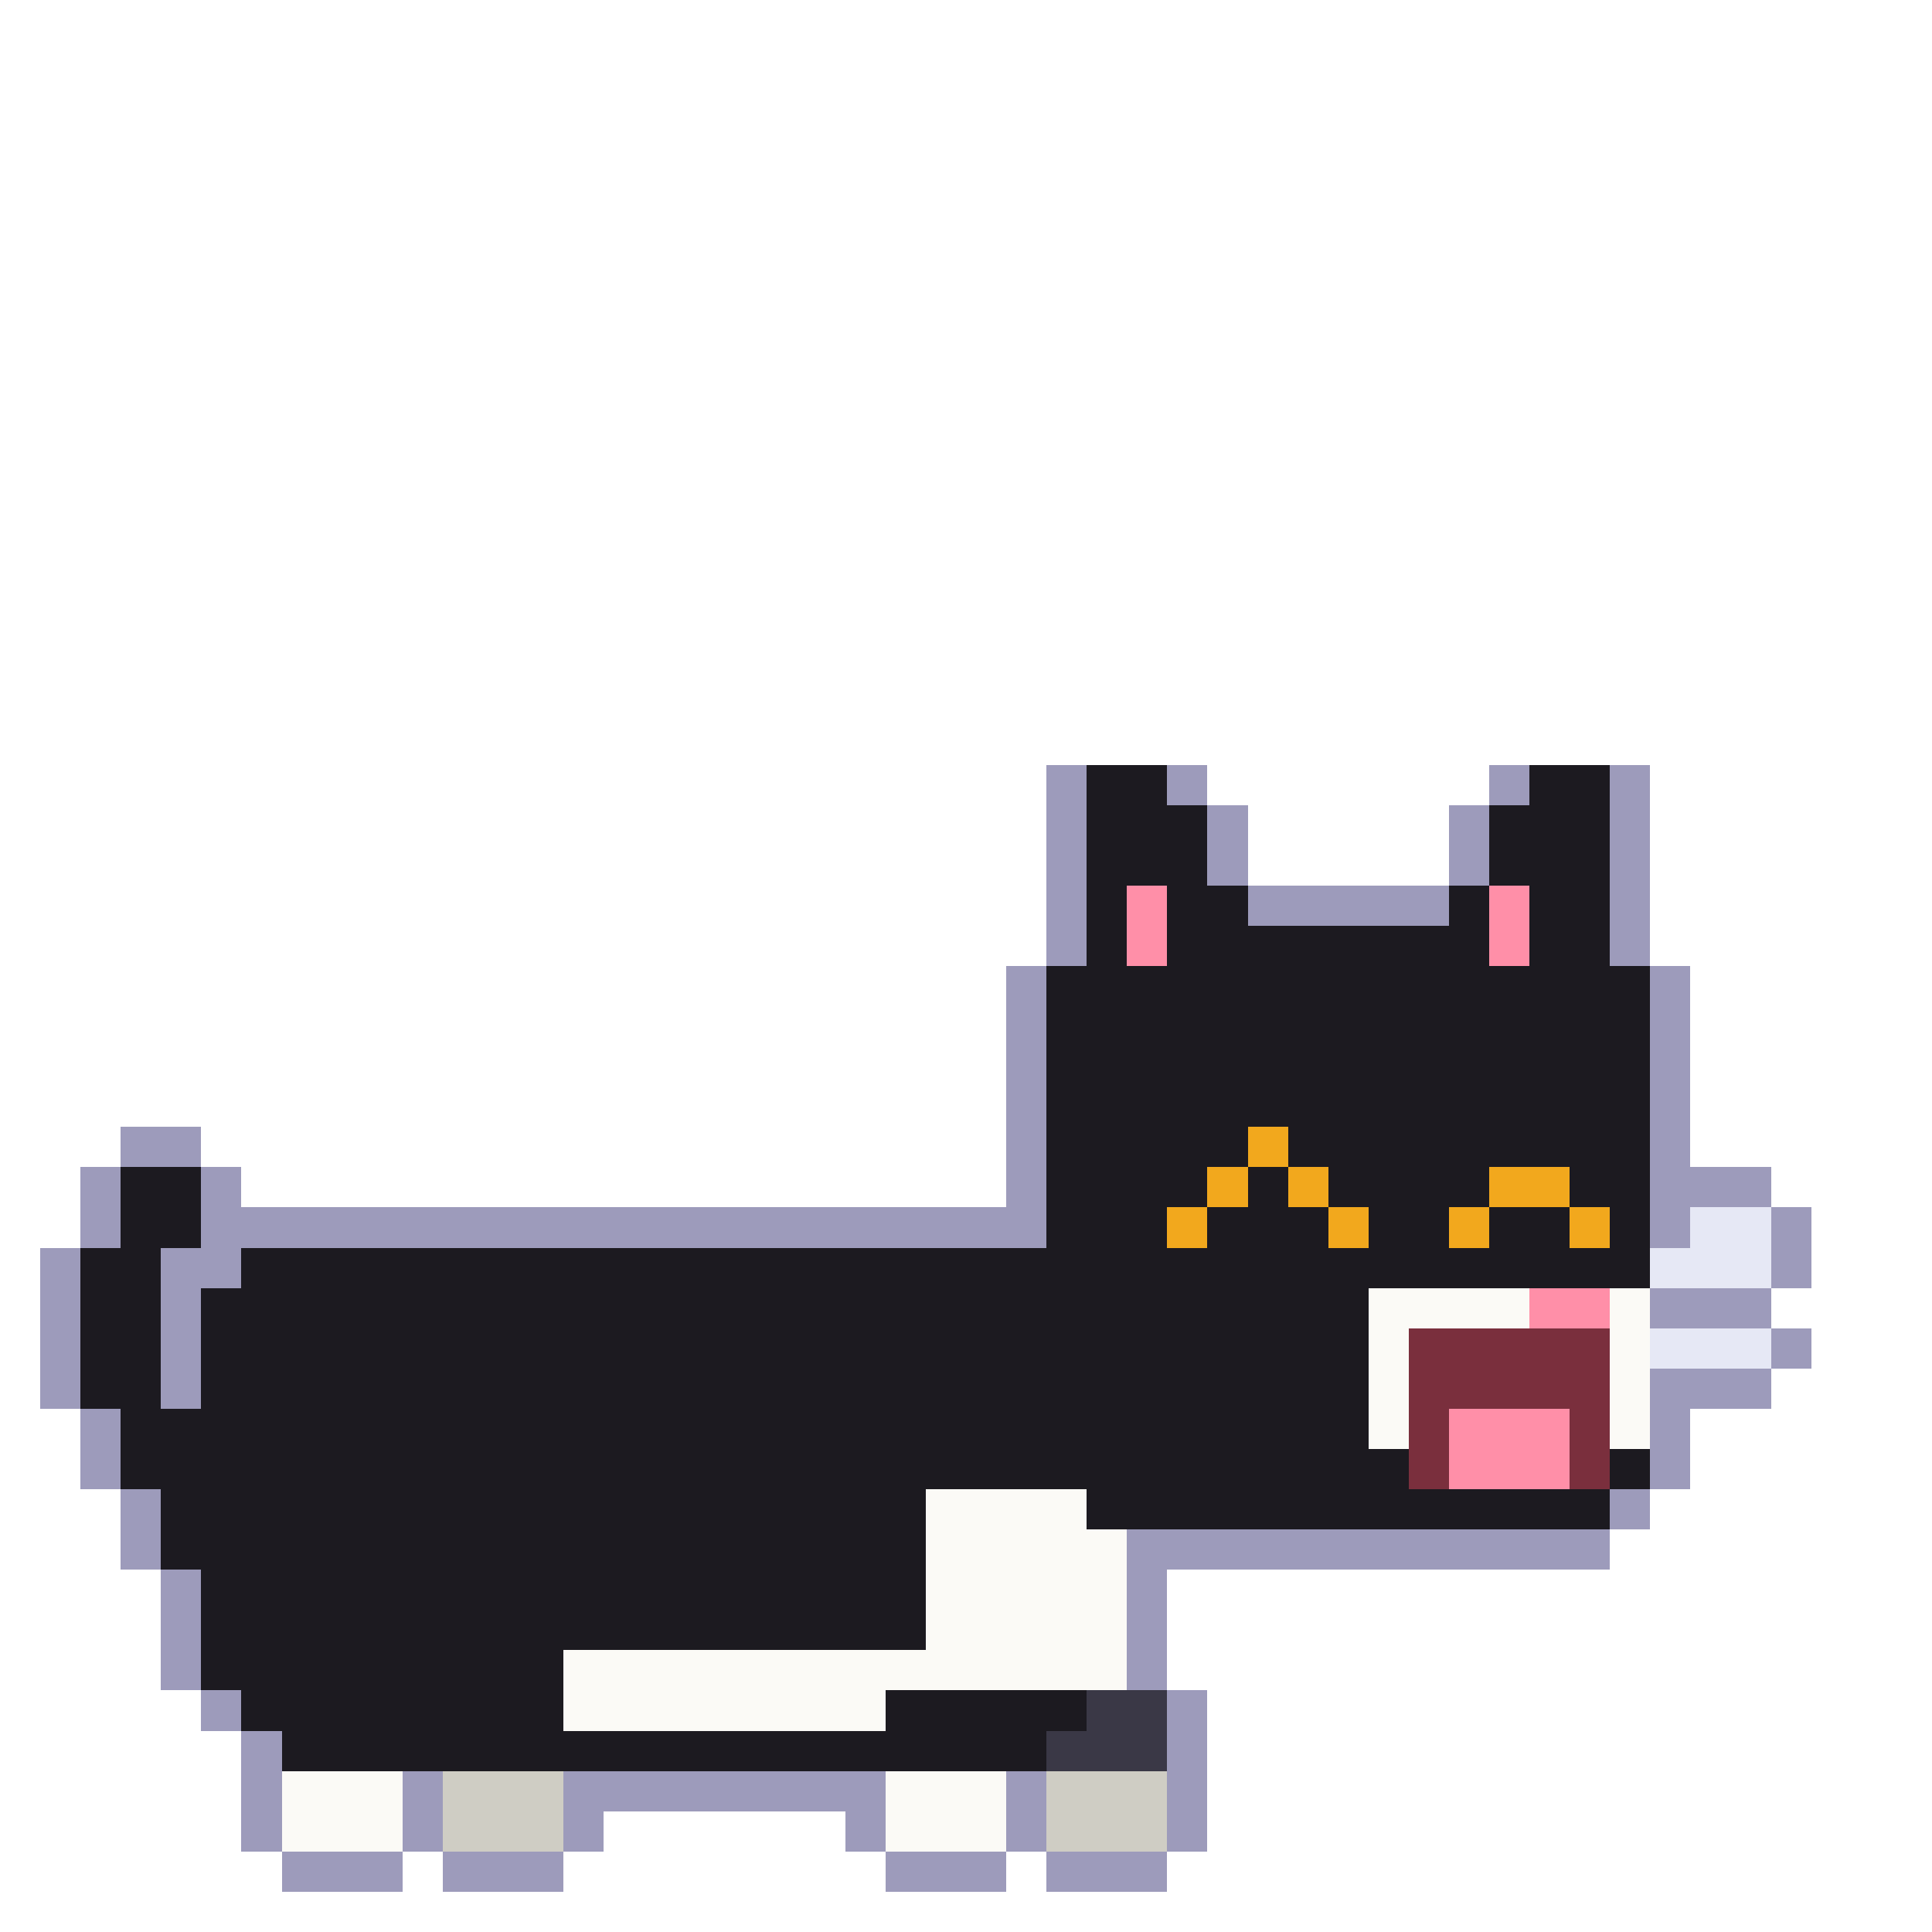
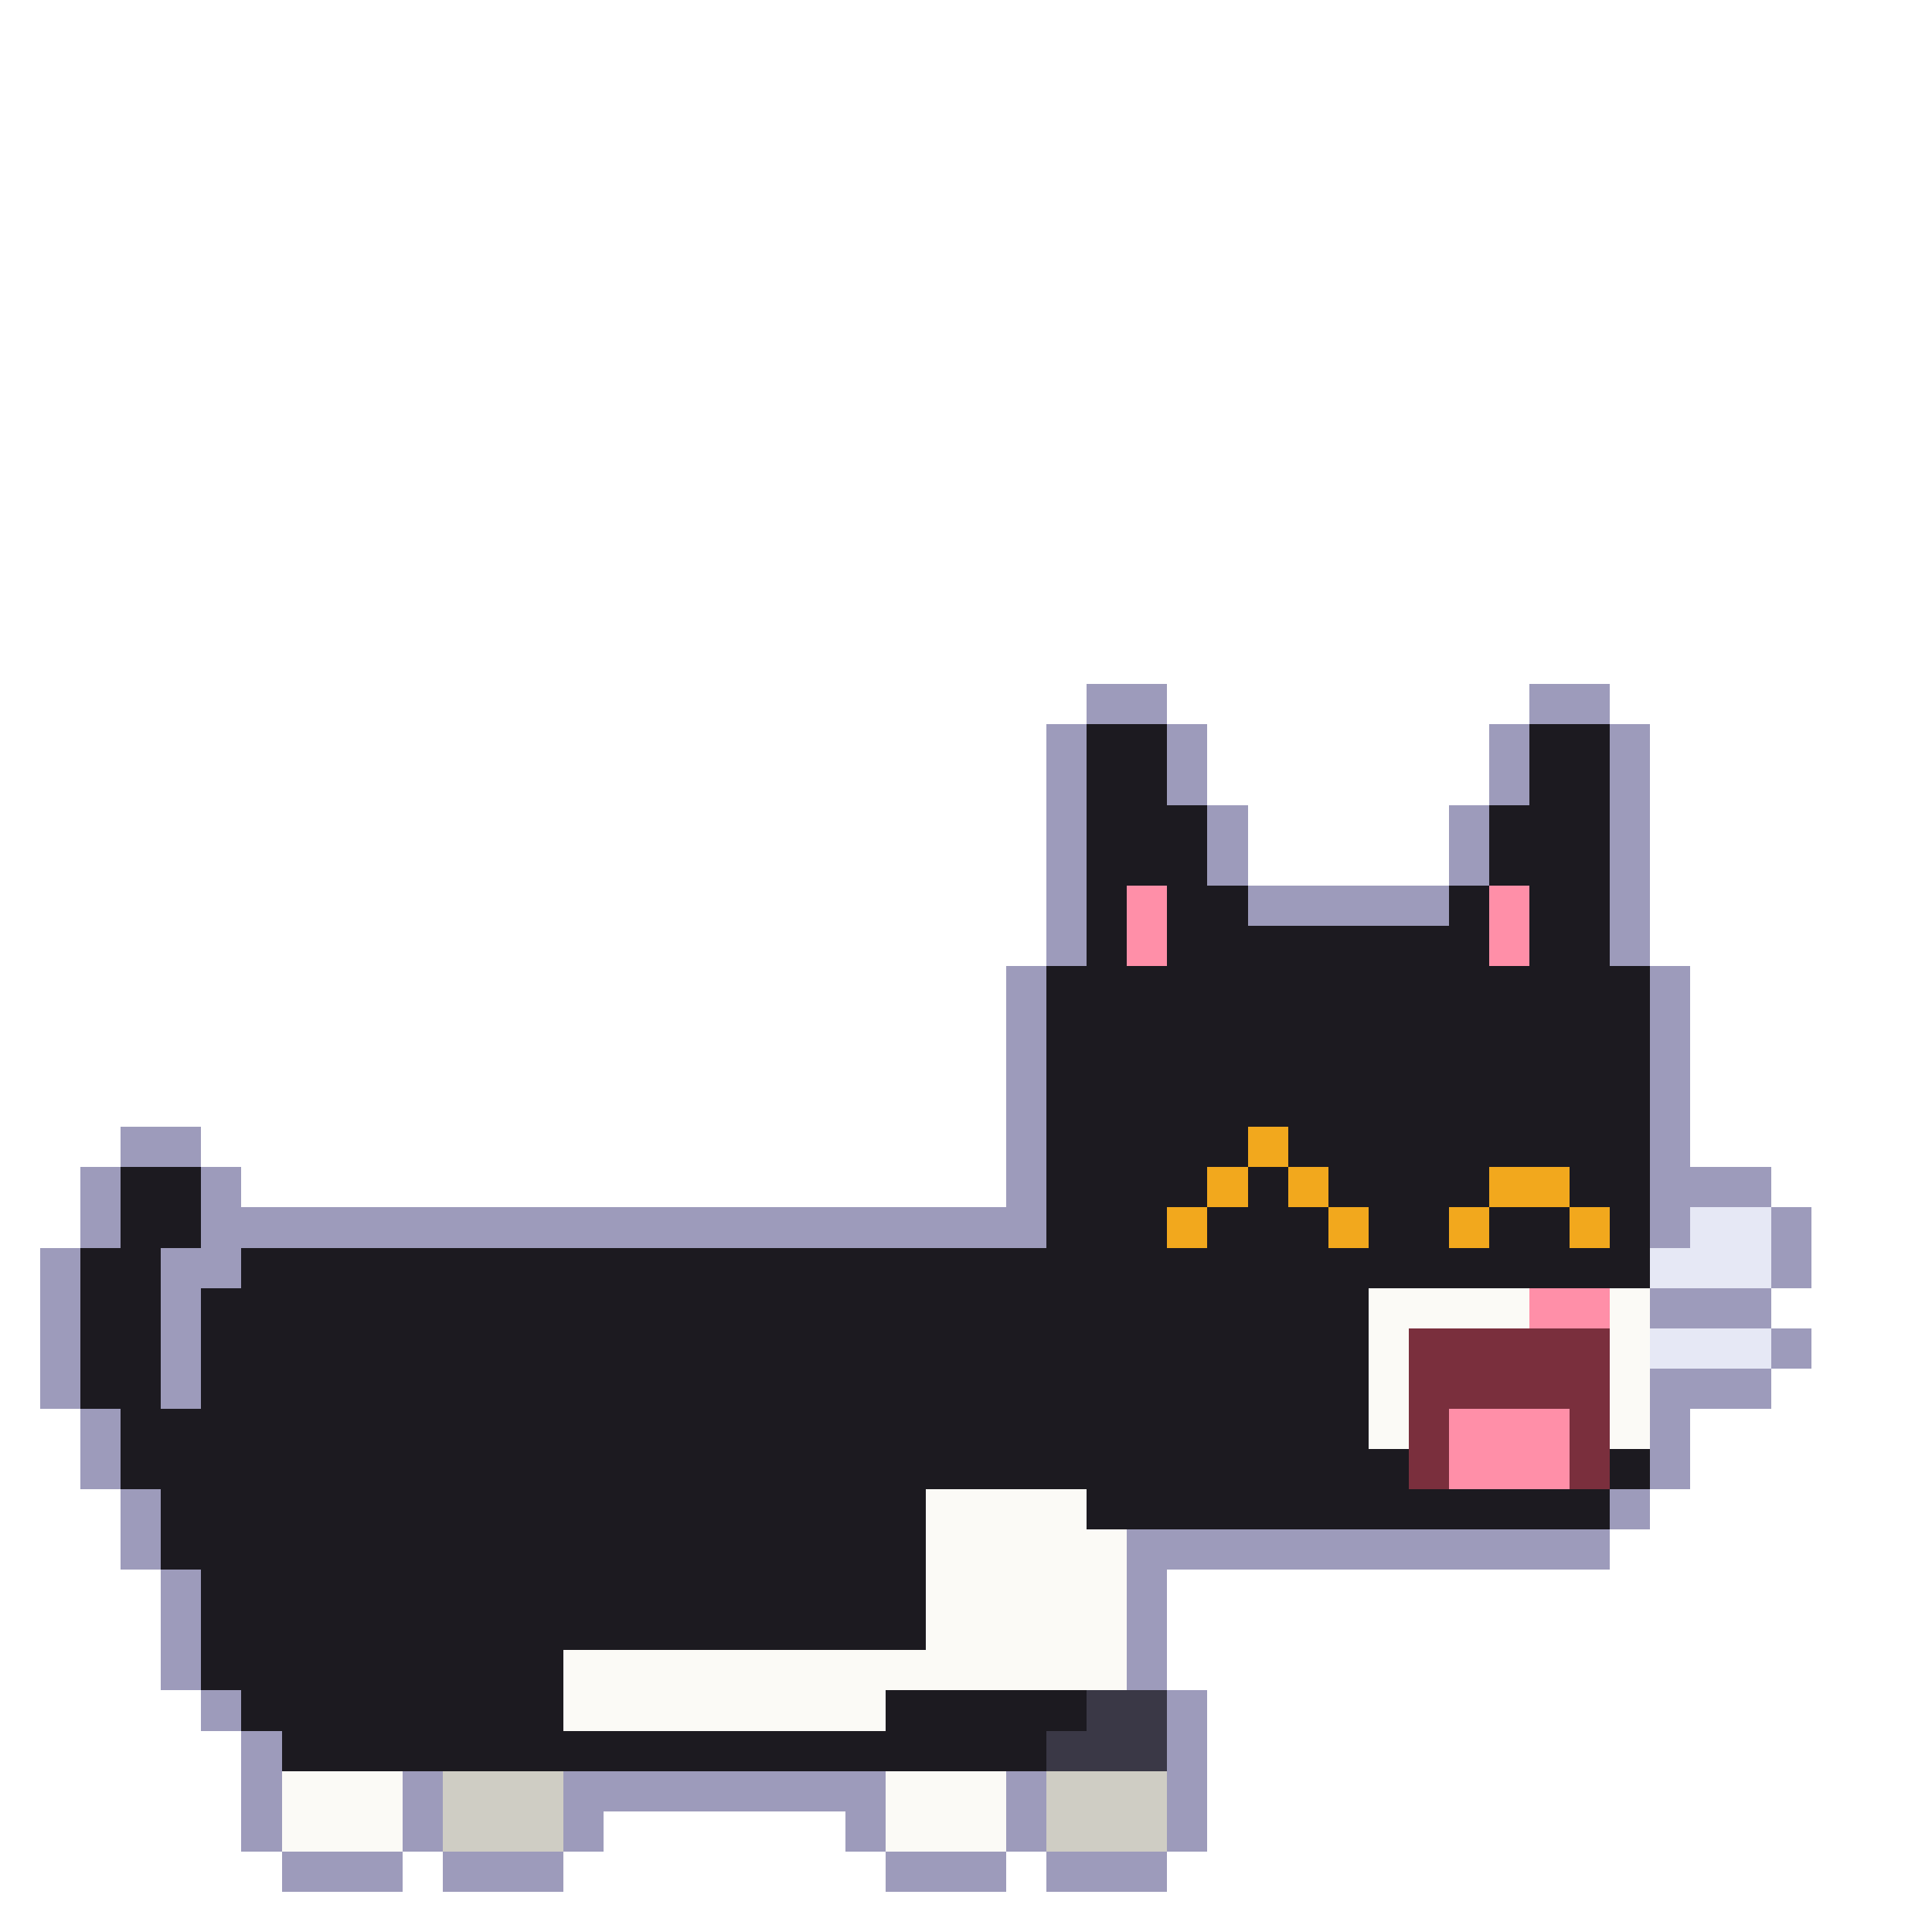
<svg xmlns="http://www.w3.org/2000/svg" viewBox="0 -19 48 48" shape-rendering="crispEdges">
  <style>g{visibility:hidden;animation:2880ms step-end infinite}.f0{visibility:visible}@keyframes f0{0%{visibility:visible}4.167%{visibility:hidden}12.5%{visibility:visible}20.833%{visibility:hidden}29.167%{visibility:visible}37.5%{visibility:hidden}45.833%{visibility:visible}54.167%{visibility:hidden}62.5%{visibility:visible}70.833%{visibility:hidden}79.167%{visibility:visible}87.5%{visibility:hidden}95.833%{visibility:visible}}.f0{animation-name:f0}@keyframes f1{0%{visibility:hidden}4.167%{visibility:visible}12.5%{visibility:hidden}20.833%{visibility:visible}29.167%{visibility:hidden}37.5%{visibility:visible}45.833%{visibility:hidden}54.167%{visibility:visible}62.5%{visibility:hidden}70.833%{visibility:visible}79.167%{visibility:hidden}87.5%{visibility:visible}95.833%{visibility:hidden}}.f1{animation-name:f1}@media (prefers-reduced-motion:reduce){g{animation:none}}</style>
  <g class="f0">
-     <path fill="#9d9bbb" d="M26 0h1v1h-1zM29 0h1v1h-1zM37 0h1v1h-1zM40 0h1v1h-1zM26 1h1v1h-1zM30 1h1v1h-1zM36 1h1v1h-1zM40 1h1v1h-1zM26 2h1v1h-1zM30 2h1v1h-1zM36 2h1v1h-1zM40 2h1v1h-1zM26 3h1v1h-1zM31 3h5v1h-5zM40 3h1v1h-1zM26 4h1v1h-1zM40 4h1v1h-1zM25 5h1v1h-1zM41 5h1v1h-1zM25 6h1v1h-1zM41 6h1v1h-1zM25 7h1v1h-1zM41 7h1v1h-1zM25 8h1v1h-1zM41 8h1v1h-1zM3 9h2v1h-2zM25 9h1v1h-1zM41 9h1v1h-1zM2 10h1v1h-1zM5 10h1v1h-1zM25 10h1v1h-1zM41 10h3v1h-3zM2 11h1v1h-1zM5 11h21v1h-21zM41 11h1v1h-1zM44 11h1v1h-1zM1 12h1v1h-1zM4 12h2v1h-2zM44 12h1v1h-1zM1 13h1v1h-1zM4 13h1v1h-1zM41 13h3v1h-3zM1 14h1v1h-1zM4 14h1v1h-1zM44 14h1v1h-1zM1 15h1v1h-1zM4 15h1v1h-1zM41 15h3v1h-3zM2 16h1v1h-1zM41 16h1v1h-1zM2 17h1v1h-1zM41 17h1v1h-1zM3 18h1v1h-1zM40 18h1v1h-1zM3 19h1v1h-1zM28 19h12v1h-12zM4 20h1v1h-1zM28 20h1v1h-1zM4 21h1v1h-1zM28 21h1v1h-1zM4 22h1v1h-1zM28 22h1v1h-1zM5 23h1v1h-1zM29 23h1v1h-1zM6 24h1v1h-1zM29 24h1v1h-1zM6 25h1v1h-1zM10 25h1v1h-1zM14 25h8v1h-8zM25 25h1v1h-1zM29 25h1v1h-1zM6 26h1v1h-1zM10 26h1v1h-1zM14 26h1v1h-1zM21 26h1v1h-1zM25 26h1v1h-1zM29 26h1v1h-1zM7 27h3v1h-3zM11 27h3v1h-3zM22 27h3v1h-3zM26 27h3v1h-3z" />
-     <path fill="#1c1a20" d="M27 0h2v1h-2zM38 0h2v1h-2zM27 1h3v1h-3zM37 1h3v1h-3zM27 2h3v1h-3zM37 2h3v1h-3zM27 3h1v1h-1zM29 3h2v1h-2zM36 3h1v1h-1zM38 3h2v1h-2zM27 4h1v1h-1zM29 4h8v1h-8zM38 4h2v1h-2zM26 5h15v1h-15zM26 6h15v1h-15zM26 7h15v1h-15zM26 8h15v1h-15zM26 9h5v1h-5zM32 9h9v1h-9zM3 10h2v1h-2zM26 10h4v1h-4zM31 10h1v1h-1zM33 10h4v1h-4zM39 10h2v1h-2zM3 11h2v1h-2zM26 11h3v1h-3zM30 11h3v1h-3zM34 11h2v1h-2zM37 11h2v1h-2zM40 11h1v1h-1zM2 12h2v1h-2zM6 12h35v1h-35zM2 13h2v1h-2zM5 13h29v1h-29zM2 14h2v1h-2zM5 14h29v1h-29zM2 15h2v1h-2zM5 15h29v1h-29zM3 16h31v1h-31zM3 17h32v1h-32zM40 17h1v1h-1zM4 18h19v1h-19zM27 18h13v1h-13zM4 19h19v1h-19zM5 20h18v1h-18zM5 21h18v1h-18zM5 22h9v1h-9zM6 23h8v1h-8zM22 23h5v1h-5zM7 24h19v1h-19z" />
+     <path fill="#9d9bbb" d="M27 -2h2v1h-2zM38 -2h2v1h-2zM26 -1h1v1h-1zM29 -1h1v1h-1zM37 -1h1v1h-1zM40 -1h1v1h-1zM26 0h1v1h-1zM29 0h1v1h-1zM37 0h1v1h-1zM40 0h1v1h-1zM26 1h1v1h-1zM30 1h1v1h-1zM36 1h1v1h-1zM40 1h1v1h-1zM26 2h1v1h-1zM30 2h1v1h-1zM36 2h1v1h-1zM40 2h1v1h-1zM26 3h1v1h-1zM31 3h5v1h-5zM40 3h1v1h-1zM26 4h1v1h-1zM40 4h1v1h-1zM25 5h1v1h-1zM41 5h1v1h-1zM25 6h1v1h-1zM41 6h1v1h-1zM25 7h1v1h-1zM41 7h1v1h-1zM25 8h1v1h-1zM41 8h1v1h-1zM3 9h2v1h-2zM25 9h1v1h-1zM41 9h1v1h-1zM2 10h1v1h-1zM5 10h1v1h-1zM25 10h1v1h-1zM41 10h3v1h-3zM2 11h1v1h-1zM5 11h21v1h-21zM41 11h1v1h-1zM44 11h1v1h-1zM1 12h1v1h-1zM4 12h2v1h-2zM44 12h1v1h-1zM1 13h1v1h-1zM4 13h1v1h-1zM41 13h3v1h-3zM1 14h1v1h-1zM4 14h1v1h-1zM44 14h1v1h-1zM1 15h1v1h-1zM4 15h1v1h-1zM41 15h3v1h-3zM2 16h1v1h-1zM41 16h1v1h-1zM2 17h1v1h-1zM41 17h1v1h-1zM3 18h1v1h-1zM40 18h1v1h-1zM3 19h1v1h-1zM28 19h12v1h-12zM4 20h1v1h-1zM28 20h1v1h-1zM4 21h1v1h-1zM28 21h1v1h-1zM4 22h1v1h-1zM28 22h1v1h-1zM5 23h1v1h-1zM29 23h1v1h-1zM6 24h1v1h-1zM29 24h1v1h-1zM6 25h1v1h-1zM10 25h1v1h-1zM14 25h8v1h-8zM25 25h1v1h-1zM29 25h1v1h-1zM6 26h1v1h-1zM10 26h1v1h-1zM14 26h1v1h-1zM21 26h1v1h-1zM25 26h1v1h-1zM29 26h1v1h-1zM7 27h3v1h-3zM11 27h3v1h-3zM22 27h3v1h-3zM26 27h3v1h-3z" />
+     <path fill="#1c1a20" d="M27 -1h2v1h-2zM38 -1h2v1h-2zM27 0h2v1h-2zM38 0h2v1h-2zM27 1h3v1h-3zM37 1h3v1h-3zM27 2h3v1h-3zM37 2h3v1h-3zM27 3h1v1h-1zM29 3h2v1h-2zM36 3h1v1h-1zM38 3h2v1h-2zM27 4h1v1h-1zM29 4h8v1h-8zM38 4h2v1h-2zM26 5h15v1h-15zM26 6h15v1h-15zM26 7h15v1h-15zM26 8h15v1h-15zM26 9h5v1h-5zM32 9h9v1h-9zM3 10h2v1h-2zM26 10h4v1h-4zM31 10h1v1h-1zM33 10h4v1h-4zM39 10h2v1h-2zM3 11h2v1h-2zM26 11h3v1h-3zM30 11h3v1h-3zM34 11h2v1h-2zM37 11h2v1h-2zM40 11h1v1h-1zM2 12h2v1h-2zM6 12h35v1h-35zM2 13h2v1h-2zM5 13h29v1h-29zM2 14h2v1h-2zM5 14h29v1h-29zM2 15h2v1h-2zM5 15h29v1h-29zM3 16h31v1h-31zM3 17h32v1h-32zM40 17h1v1h-1zM4 18h19v1h-19zM27 18h13v1h-13zM4 19h19v1h-19zM5 20h18v1h-18zM5 21h18v1h-18zM5 22h9v1h-9zM6 23h8v1h-8zM22 23h5v1h-5zM7 24h19v1h-19z" />
    <path fill="#ff8fa8" d="M28 3h1v1h-1zM37 3h1v1h-1zM28 4h1v1h-1zM37 4h1v1h-1zM38 13h2v1h-2zM36 16h3v1h-3zM36 17h3v1h-3z" />
    <path fill="#f2a81d" d="M31 9h1v1h-1zM30 10h1v1h-1zM32 10h1v1h-1zM37 10h2v1h-2zM29 11h1v1h-1zM33 11h1v1h-1zM36 11h1v1h-1zM39 11h1v1h-1z" />
    <path fill="#e6e8f5" d="M42 11h2v1h-2zM41 12h3v1h-3zM41 14h3v1h-3z" />
    <path fill="#fbfaf6" d="M34 13h4v1h-4zM40 13h1v1h-1zM34 14h1v1h-1zM40 14h1v1h-1zM34 15h1v1h-1zM40 15h1v1h-1zM34 16h1v1h-1zM40 16h1v1h-1zM23 18h4v1h-4zM23 19h5v1h-5zM23 20h5v1h-5zM23 21h5v1h-5zM14 22h14v1h-14zM14 23h8v1h-8zM7 25h3v1h-3zM22 25h3v1h-3zM7 26h3v1h-3zM22 26h3v1h-3z" />
    <path fill="#7a2f3d" d="M35 14h5v1h-5zM35 15h5v1h-5zM35 16h1v1h-1zM39 16h1v1h-1zM35 17h1v1h-1zM39 17h1v1h-1z" />
    <path fill="#3a3846" d="M27 23h2v1h-2zM26 24h3v1h-3z" />
    <path fill="#cfcdc4" d="M11 25h3v1h-3zM26 25h3v1h-3zM11 26h3v1h-3zM26 26h3v1h-3z" />
  </g>
  <g class="f1">
-     <path fill="#9d9bbb" d="M26 0h1v1h-1zM29 0h1v1h-1zM37 0h1v1h-1zM40 0h1v1h-1zM26 1h1v1h-1zM30 1h1v1h-1zM36 1h1v1h-1zM40 1h1v1h-1zM26 2h1v1h-1zM30 2h1v1h-1zM36 2h1v1h-1zM40 2h1v1h-1zM26 3h1v1h-1zM31 3h5v1h-5zM40 3h1v1h-1zM26 4h1v1h-1zM40 4h1v1h-1zM25 5h1v1h-1zM41 5h1v1h-1zM25 6h1v1h-1zM41 6h1v1h-1zM25 7h1v1h-1zM41 7h1v1h-1zM25 8h1v1h-1zM41 8h1v1h-1zM4 9h2v1h-2zM25 9h1v1h-1zM41 9h1v1h-1zM3 10h1v1h-1zM6 10h1v1h-1zM25 10h1v1h-1zM41 10h3v1h-3zM2 11h2v1h-2zM6 11h20v1h-20zM41 11h1v1h-1zM44 11h1v1h-1zM1 12h1v1h-1zM4 12h2v1h-2zM44 12h1v1h-1zM1 13h1v1h-1zM4 13h1v1h-1zM41 13h3v1h-3zM1 14h1v1h-1zM4 14h1v1h-1zM44 14h1v1h-1zM1 15h1v1h-1zM4 15h1v1h-1zM41 15h3v1h-3zM2 16h1v1h-1zM41 16h1v1h-1zM2 17h1v1h-1zM41 17h1v1h-1zM3 18h1v1h-1zM40 18h1v1h-1zM3 19h1v1h-1zM28 19h12v1h-12zM4 20h1v1h-1zM28 20h1v1h-1zM4 21h1v1h-1zM28 21h1v1h-1zM4 22h1v1h-1zM28 22h1v1h-1zM5 23h1v1h-1zM29 23h1v1h-1zM6 24h1v1h-1zM29 24h1v1h-1zM6 25h1v1h-1zM10 25h1v1h-1zM14 25h8v1h-8zM25 25h1v1h-1zM29 25h1v1h-1zM6 26h1v1h-1zM10 26h1v1h-1zM14 26h1v1h-1zM21 26h1v1h-1zM25 26h1v1h-1zM29 26h1v1h-1zM7 27h3v1h-3zM11 27h3v1h-3zM22 27h3v1h-3zM26 27h3v1h-3z" />
-     <path fill="#1c1a20" d="M27 0h2v1h-2zM38 0h2v1h-2zM27 1h3v1h-3zM37 1h3v1h-3zM27 2h3v1h-3zM37 2h3v1h-3zM27 3h1v1h-1zM29 3h2v1h-2zM36 3h1v1h-1zM38 3h2v1h-2zM27 4h1v1h-1zM29 4h8v1h-8zM38 4h2v1h-2zM26 5h15v1h-15zM26 6h15v1h-15zM26 7h15v1h-15zM26 8h15v1h-15zM26 9h5v1h-5zM32 9h9v1h-9zM4 10h2v1h-2zM26 10h4v1h-4zM31 10h1v1h-1zM33 10h4v1h-4zM39 10h2v1h-2zM4 11h2v1h-2zM26 11h3v1h-3zM30 11h3v1h-3zM34 11h2v1h-2zM37 11h2v1h-2zM40 11h1v1h-1zM2 12h2v1h-2zM6 12h35v1h-35zM2 13h2v1h-2zM5 13h29v1h-29zM2 14h2v1h-2zM5 14h29v1h-29zM2 15h2v1h-2zM5 15h29v1h-29zM3 16h31v1h-31zM3 17h32v1h-32zM40 17h1v1h-1zM4 18h19v1h-19zM27 18h13v1h-13zM4 19h19v1h-19zM5 20h18v1h-18zM5 21h18v1h-18zM5 22h9v1h-9zM6 23h8v1h-8zM22 23h5v1h-5zM7 24h19v1h-19z" />
+     <path fill="#9d9bbb" d="M27 -2h2v1h-2zM38 -2h2v1h-2zM26 -1h1v1h-1zM29 -1h1v1h-1zM37 -1h1v1h-1zM40 -1h1v1h-1zM26 0h1v1h-1zM29 0h1v1h-1zM37 0h1v1h-1zM40 0h1v1h-1zM26 1h1v1h-1zM30 1h1v1h-1zM36 1h1v1h-1zM40 1h1v1h-1zM26 2h1v1h-1zM30 2h1v1h-1zM36 2h1v1h-1zM40 2h1v1h-1zM26 3h1v1h-1zM31 3h5v1h-5zM40 3h1v1h-1zM26 4h1v1h-1zM40 4h1v1h-1zM25 5h1v1h-1zM41 5h1v1h-1zM25 6h1v1h-1zM41 6h1v1h-1zM25 7h1v1h-1zM41 7h1v1h-1zM25 8h1v1h-1zM41 8h1v1h-1zM4 9h2v1h-2zM25 9h1v1h-1zM41 9h1v1h-1zM3 10h1v1h-1zM6 10h1v1h-1zM25 10h1v1h-1zM41 10h3v1h-3zM2 11h2v1h-2zM6 11h20v1h-20zM41 11h1v1h-1zM44 11h1v1h-1zM1 12h1v1h-1zM4 12h2v1h-2zM44 12h1v1h-1zM1 13h1v1h-1zM4 13h1v1h-1zM41 13h3v1h-3zM1 14h1v1h-1zM4 14h1v1h-1zM44 14h1v1h-1zM1 15h1v1h-1zM4 15h1v1h-1zM41 15h3v1h-3zM2 16h1v1h-1zM41 16h1v1h-1zM2 17h1v1h-1zM41 17h1v1h-1zM3 18h1v1h-1zM40 18h1v1h-1zM3 19h1v1h-1zM28 19h12v1h-12zM4 20h1v1h-1zM28 20h1v1h-1zM4 21h1v1h-1zM28 21h1v1h-1zM4 22h1v1h-1zM28 22h1v1h-1zM5 23h1v1h-1zM29 23h1v1h-1zM6 24h1v1h-1zM29 24h1v1h-1zM6 25h1v1h-1zM10 25h1v1h-1zM14 25h8v1h-8zM25 25h1v1h-1zM29 25h1v1h-1zM6 26h1v1h-1zM10 26h1v1h-1zM14 26h1v1h-1zM21 26h1v1h-1zM25 26h1v1h-1zM29 26h1v1h-1zM7 27h3v1h-3zM11 27h3v1h-3zM22 27h3v1h-3zM26 27h3v1h-3z" />
+     <path fill="#1c1a20" d="M27 -1h2v1h-2zM38 -1h2v1h-2zM27 0h2v1h-2zM38 0h2v1h-2zM27 1h3v1h-3zM37 1h3v1h-3zM27 2h3v1h-3zM37 2h3v1h-3zM27 3h1v1h-1zM29 3h2v1h-2zM36 3h1v1h-1zM38 3h2v1h-2zM27 4h1v1h-1zM29 4h8v1h-8zM38 4h2v1h-2zM26 5h15v1h-15zM26 6h15v1h-15zM26 7h15v1h-15zM26 8h15v1h-15zM26 9h5v1h-5zM32 9h9v1h-9zM4 10h2v1h-2zM26 10h4v1h-4zM31 10h1v1h-1zM33 10h4v1h-4zM39 10h2v1h-2zM4 11h2v1h-2zM26 11h3v1h-3zM30 11h3v1h-3zM34 11h2v1h-2zM37 11h2v1h-2zM40 11h1v1h-1zM2 12h2v1h-2zM6 12h35v1h-35zM2 13h2v1h-2zM5 13h29v1h-29zM2 14h2v1h-2zM5 14h29v1h-29zM2 15h2v1h-2zM5 15h29v1h-29zM3 16h31v1h-31zM3 17h32v1h-32zM40 17h1v1h-1zM4 18h19v1h-19zM27 18h13v1h-13zM4 19h19v1h-19zM5 20h18v1h-18zM5 21h18v1h-18zM5 22h9v1h-9zM6 23h8v1h-8zM22 23h5v1h-5zM7 24h19v1h-19z" />
    <path fill="#ff8fa8" d="M28 3h1v1h-1zM37 3h1v1h-1zM28 4h1v1h-1zM37 4h1v1h-1zM38 13h2v1h-2zM36 16h3v1h-3zM36 17h3v1h-3z" />
    <path fill="#f2a81d" d="M31 9h1v1h-1zM30 10h1v1h-1zM32 10h1v1h-1zM37 10h2v1h-2zM29 11h1v1h-1zM33 11h1v1h-1zM36 11h1v1h-1zM39 11h1v1h-1z" />
    <path fill="#e6e8f5" d="M42 11h2v1h-2zM41 12h3v1h-3zM41 14h3v1h-3z" />
    <path fill="#fbfaf6" d="M34 13h4v1h-4zM40 13h1v1h-1zM34 14h1v1h-1zM40 14h1v1h-1zM34 15h1v1h-1zM40 15h1v1h-1zM34 16h1v1h-1zM40 16h1v1h-1zM23 18h4v1h-4zM23 19h5v1h-5zM23 20h5v1h-5zM23 21h5v1h-5zM14 22h14v1h-14zM14 23h8v1h-8zM7 25h3v1h-3zM22 25h3v1h-3zM7 26h3v1h-3zM22 26h3v1h-3z" />
    <path fill="#7a2f3d" d="M35 14h5v1h-5zM35 15h5v1h-5zM35 16h1v1h-1zM39 16h1v1h-1zM35 17h1v1h-1zM39 17h1v1h-1z" />
    <path fill="#3a3846" d="M27 23h2v1h-2zM26 24h3v1h-3z" />
    <path fill="#cfcdc4" d="M11 25h3v1h-3zM26 25h3v1h-3zM11 26h3v1h-3zM26 26h3v1h-3z" />
  </g>
</svg>
